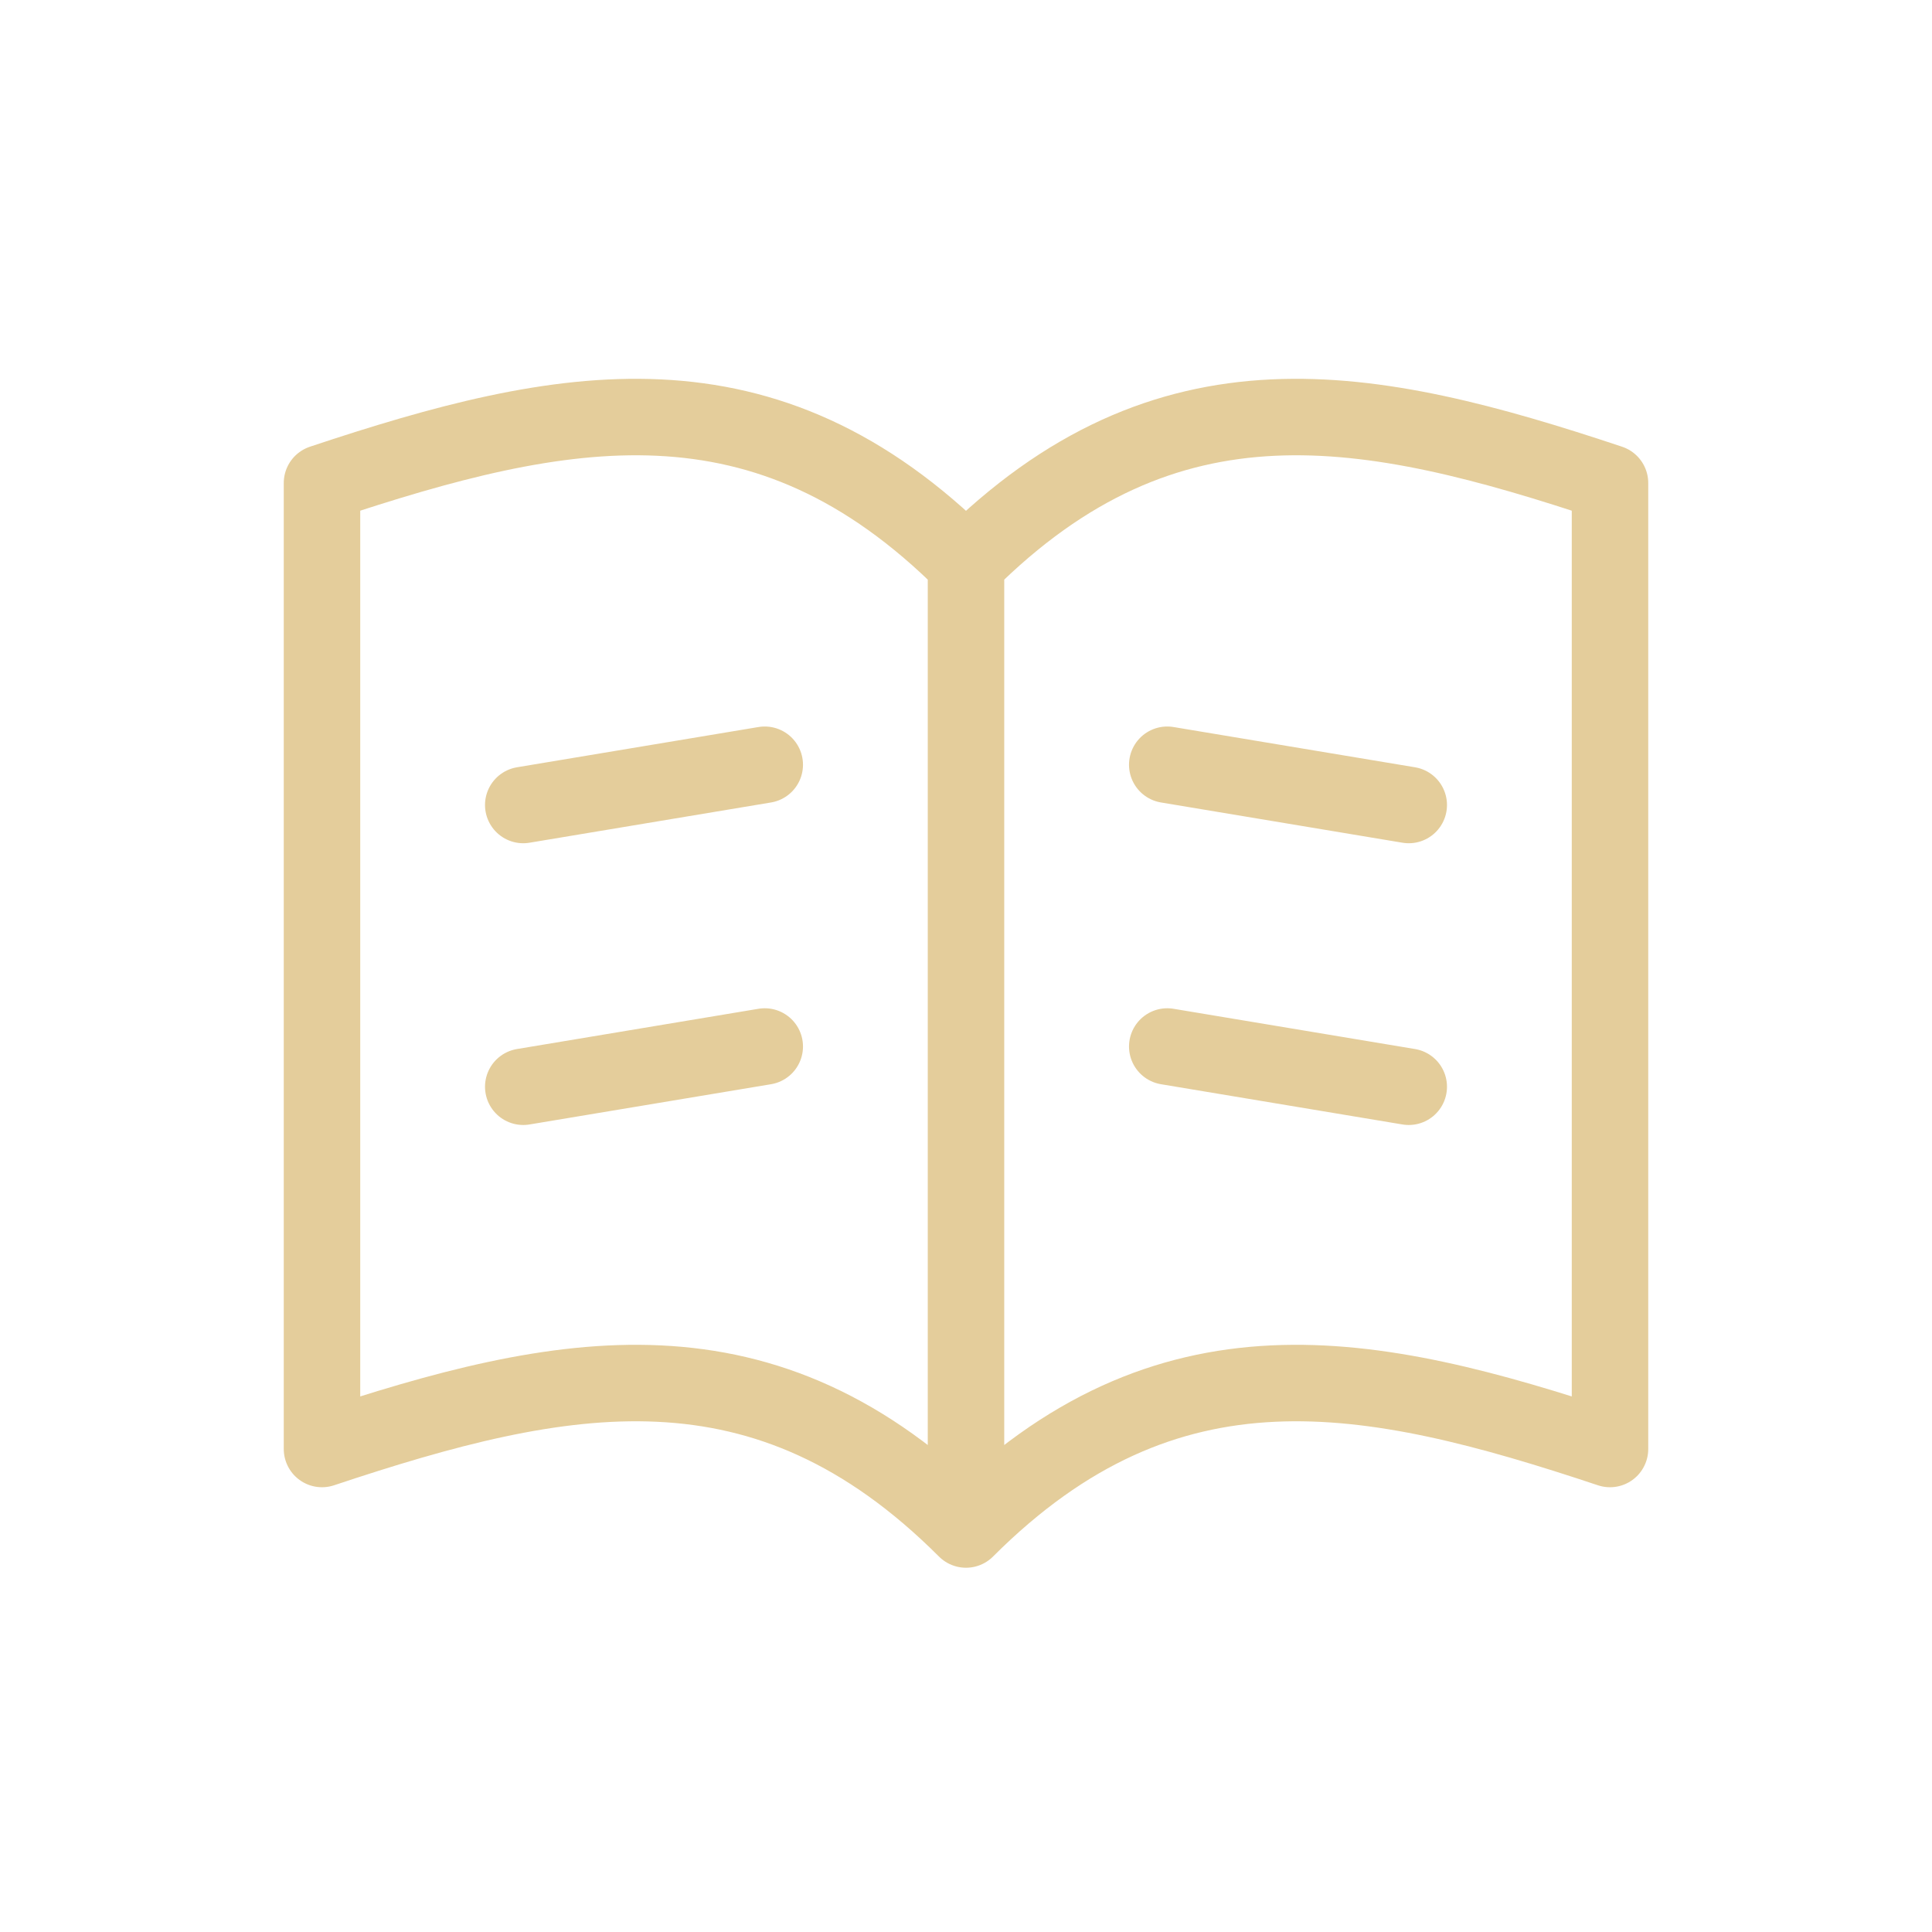
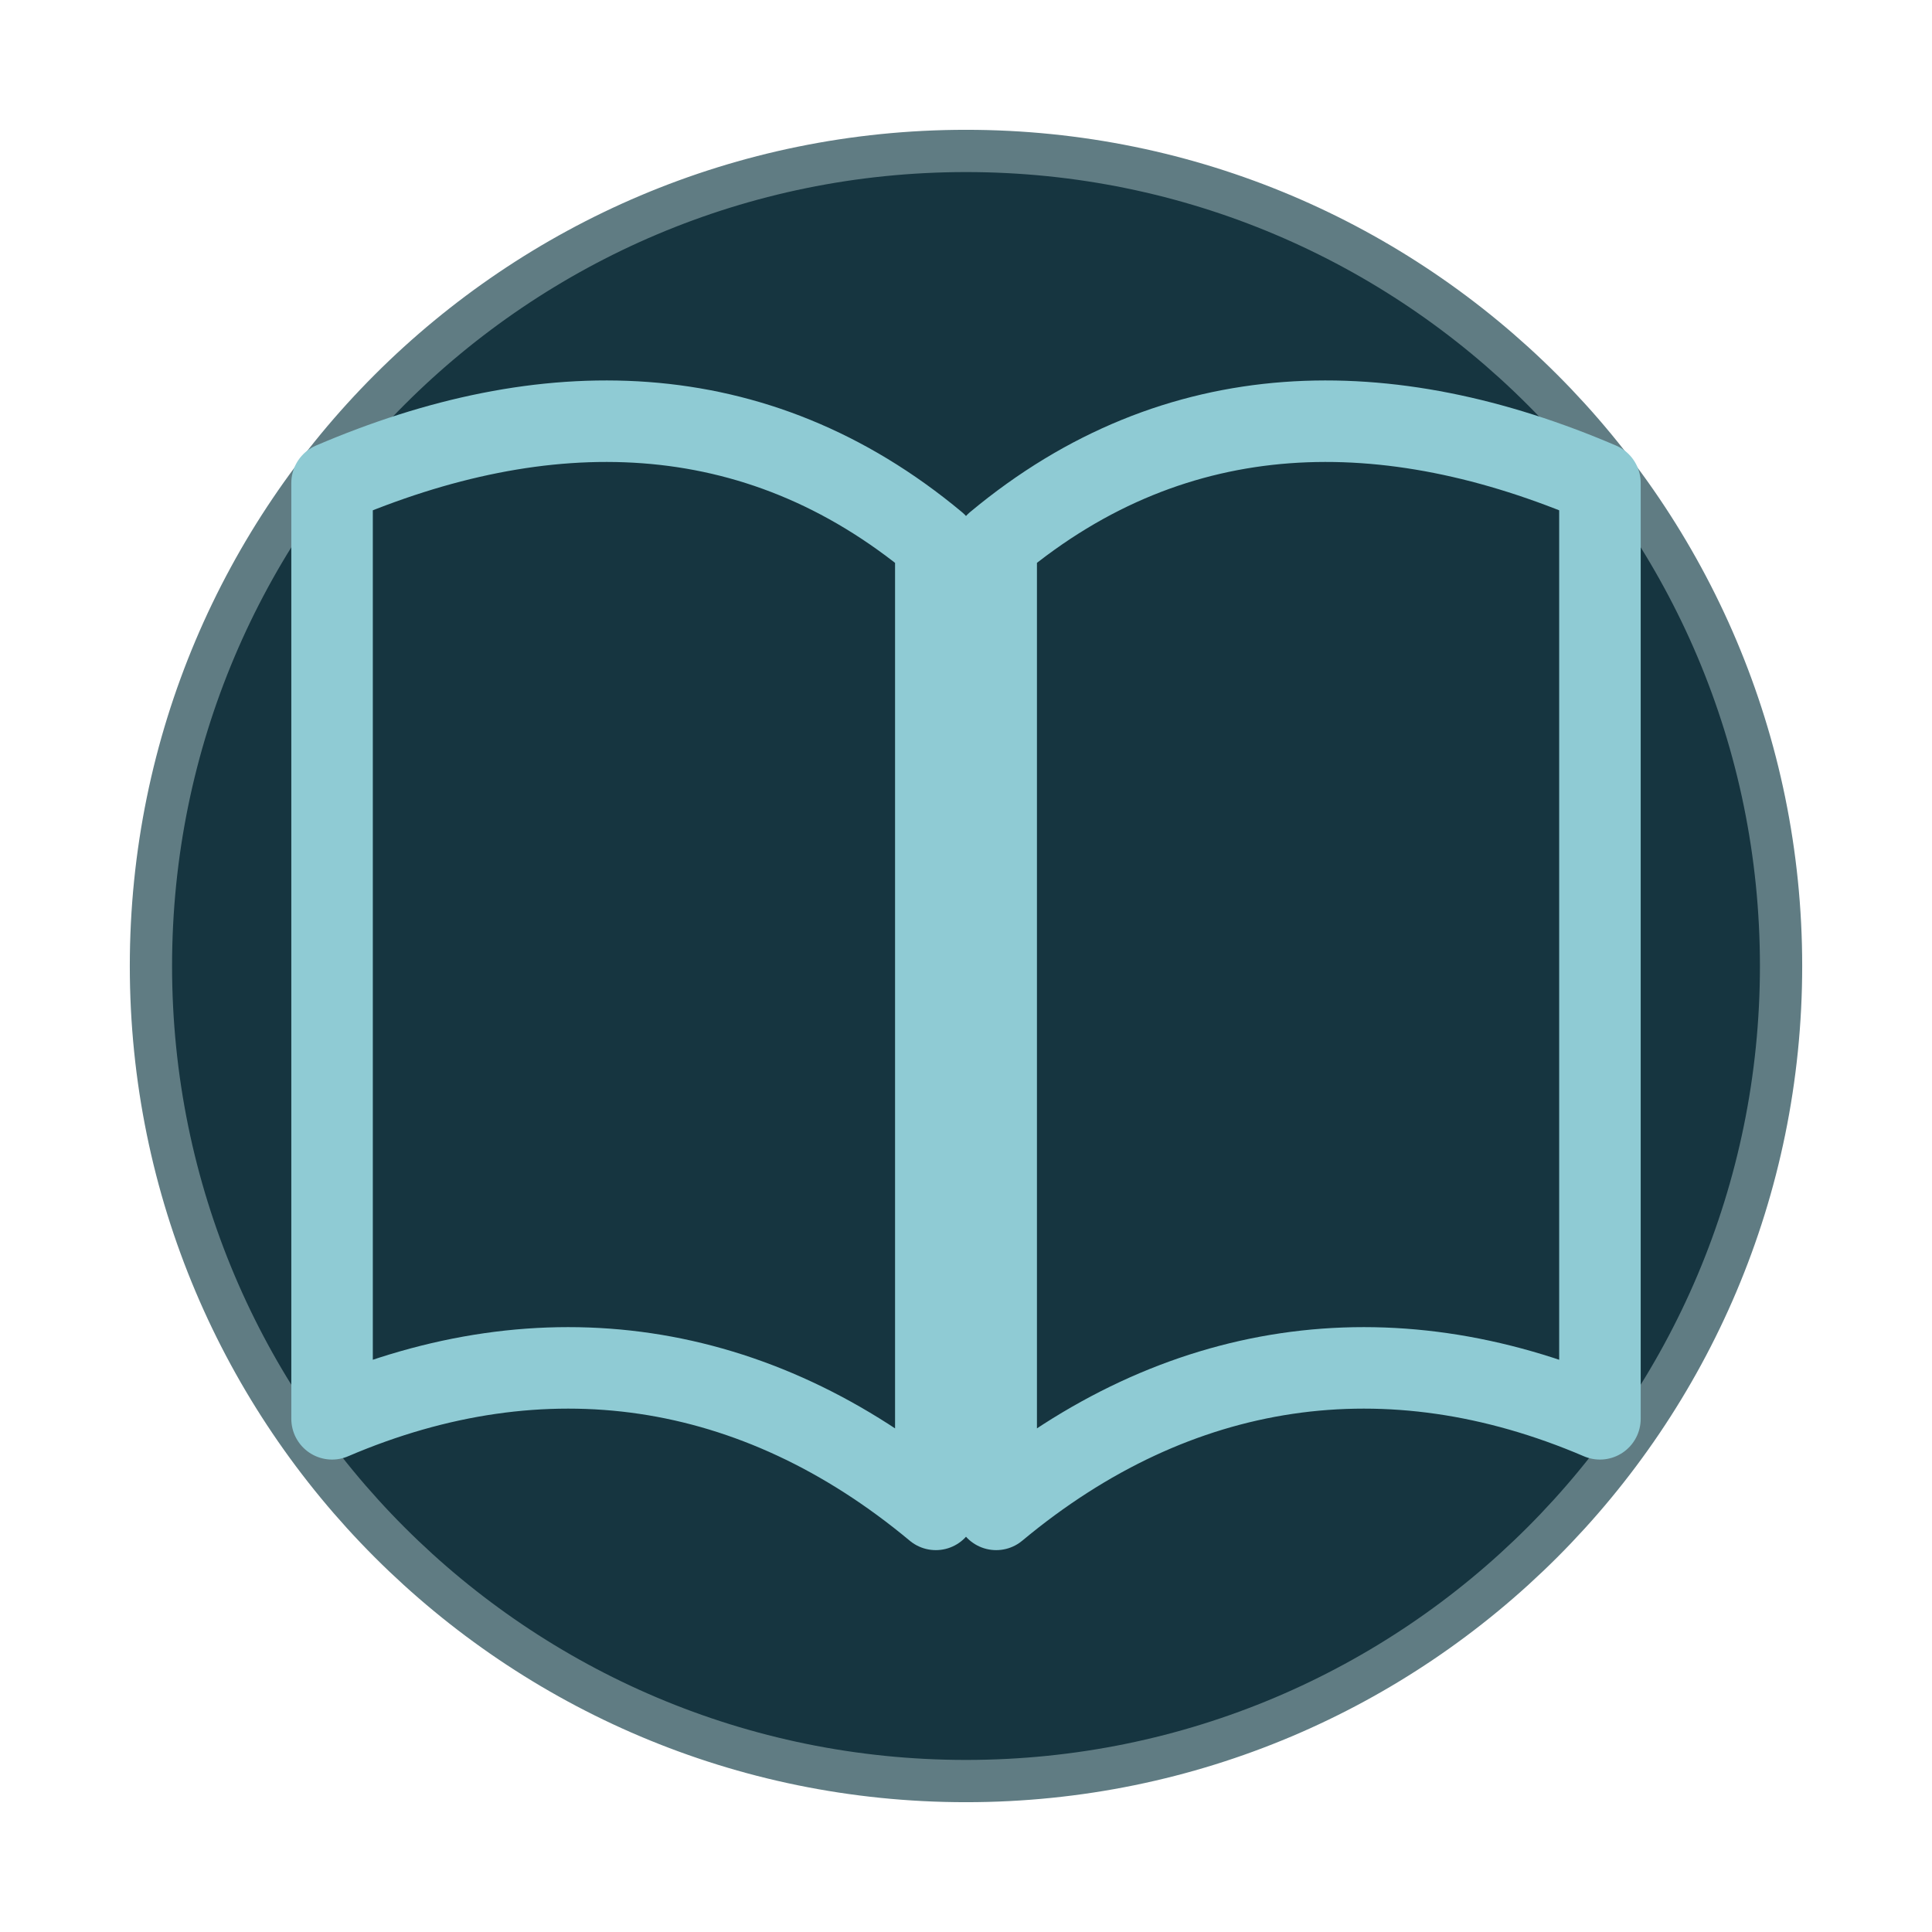
- <svg xmlns="http://www.w3.org/2000/svg" viewBox="0 0 48 48" role="img" aria-labelledby="title desc">
-   <g fill="none" stroke="#e4cd9b" stroke-width="1.9" stroke-linecap="round" stroke-linejoin="round">
-     <path d="M24 14c-5-5-10-4-16-2v24c6-2 11-3 16 2 5-5 10-4 16-2V12c-6-2-11-3-16 2Z M24 14v24 M13 20l6-1 M29 19l6 1 M13 27l6-1 M29 26l6 1" />
+ <svg xmlns="http://www.w3.org/2000/svg" viewBox="0 0 64 64">
+   <circle cx="32" cy="32" r="27" fill="#163540" stroke="#607c83" stroke-width="1.4" />
+   <g fill="none" stroke="#8fcbd4" stroke-width="2.7" stroke-linecap="round" stroke-linejoin="round">
+     <path d="M31 18c-6-5-13-5-20-2v31c7-3 14-2 20 3V18ZM33 18c6-5 13-5 20-2v31c-7-3-14-2-20 3V18Z" />
  </g>
</svg>
